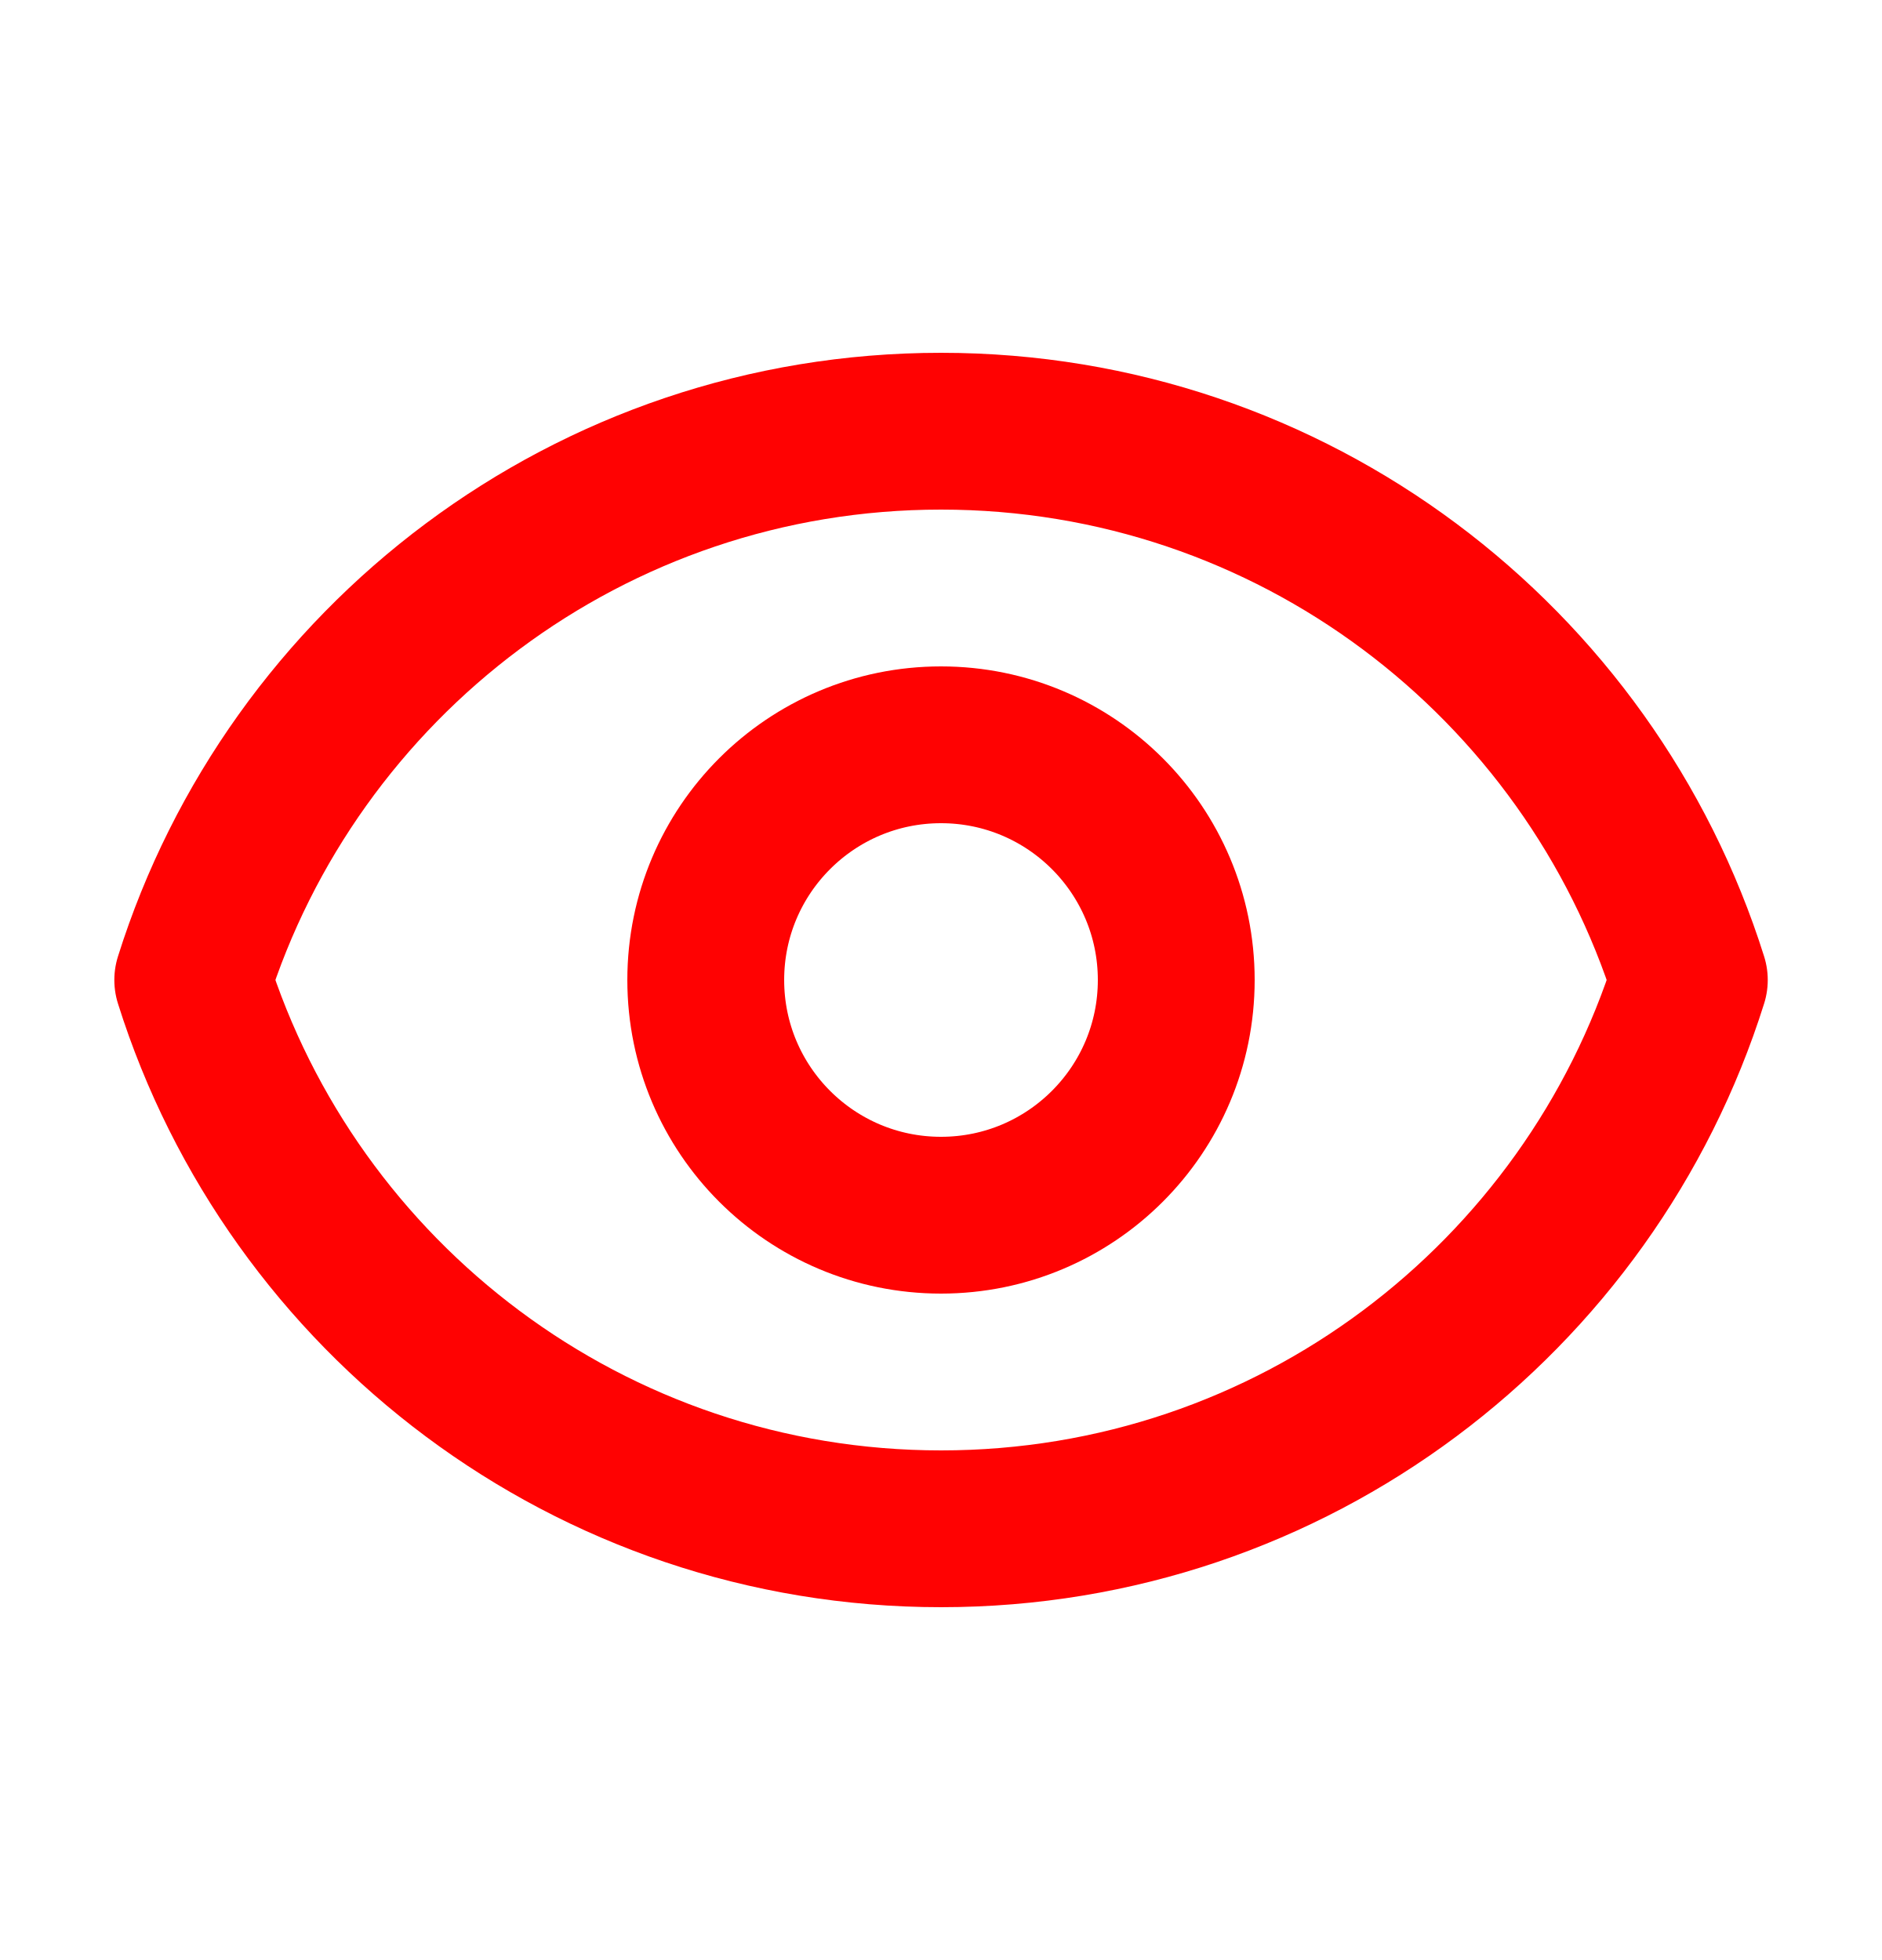
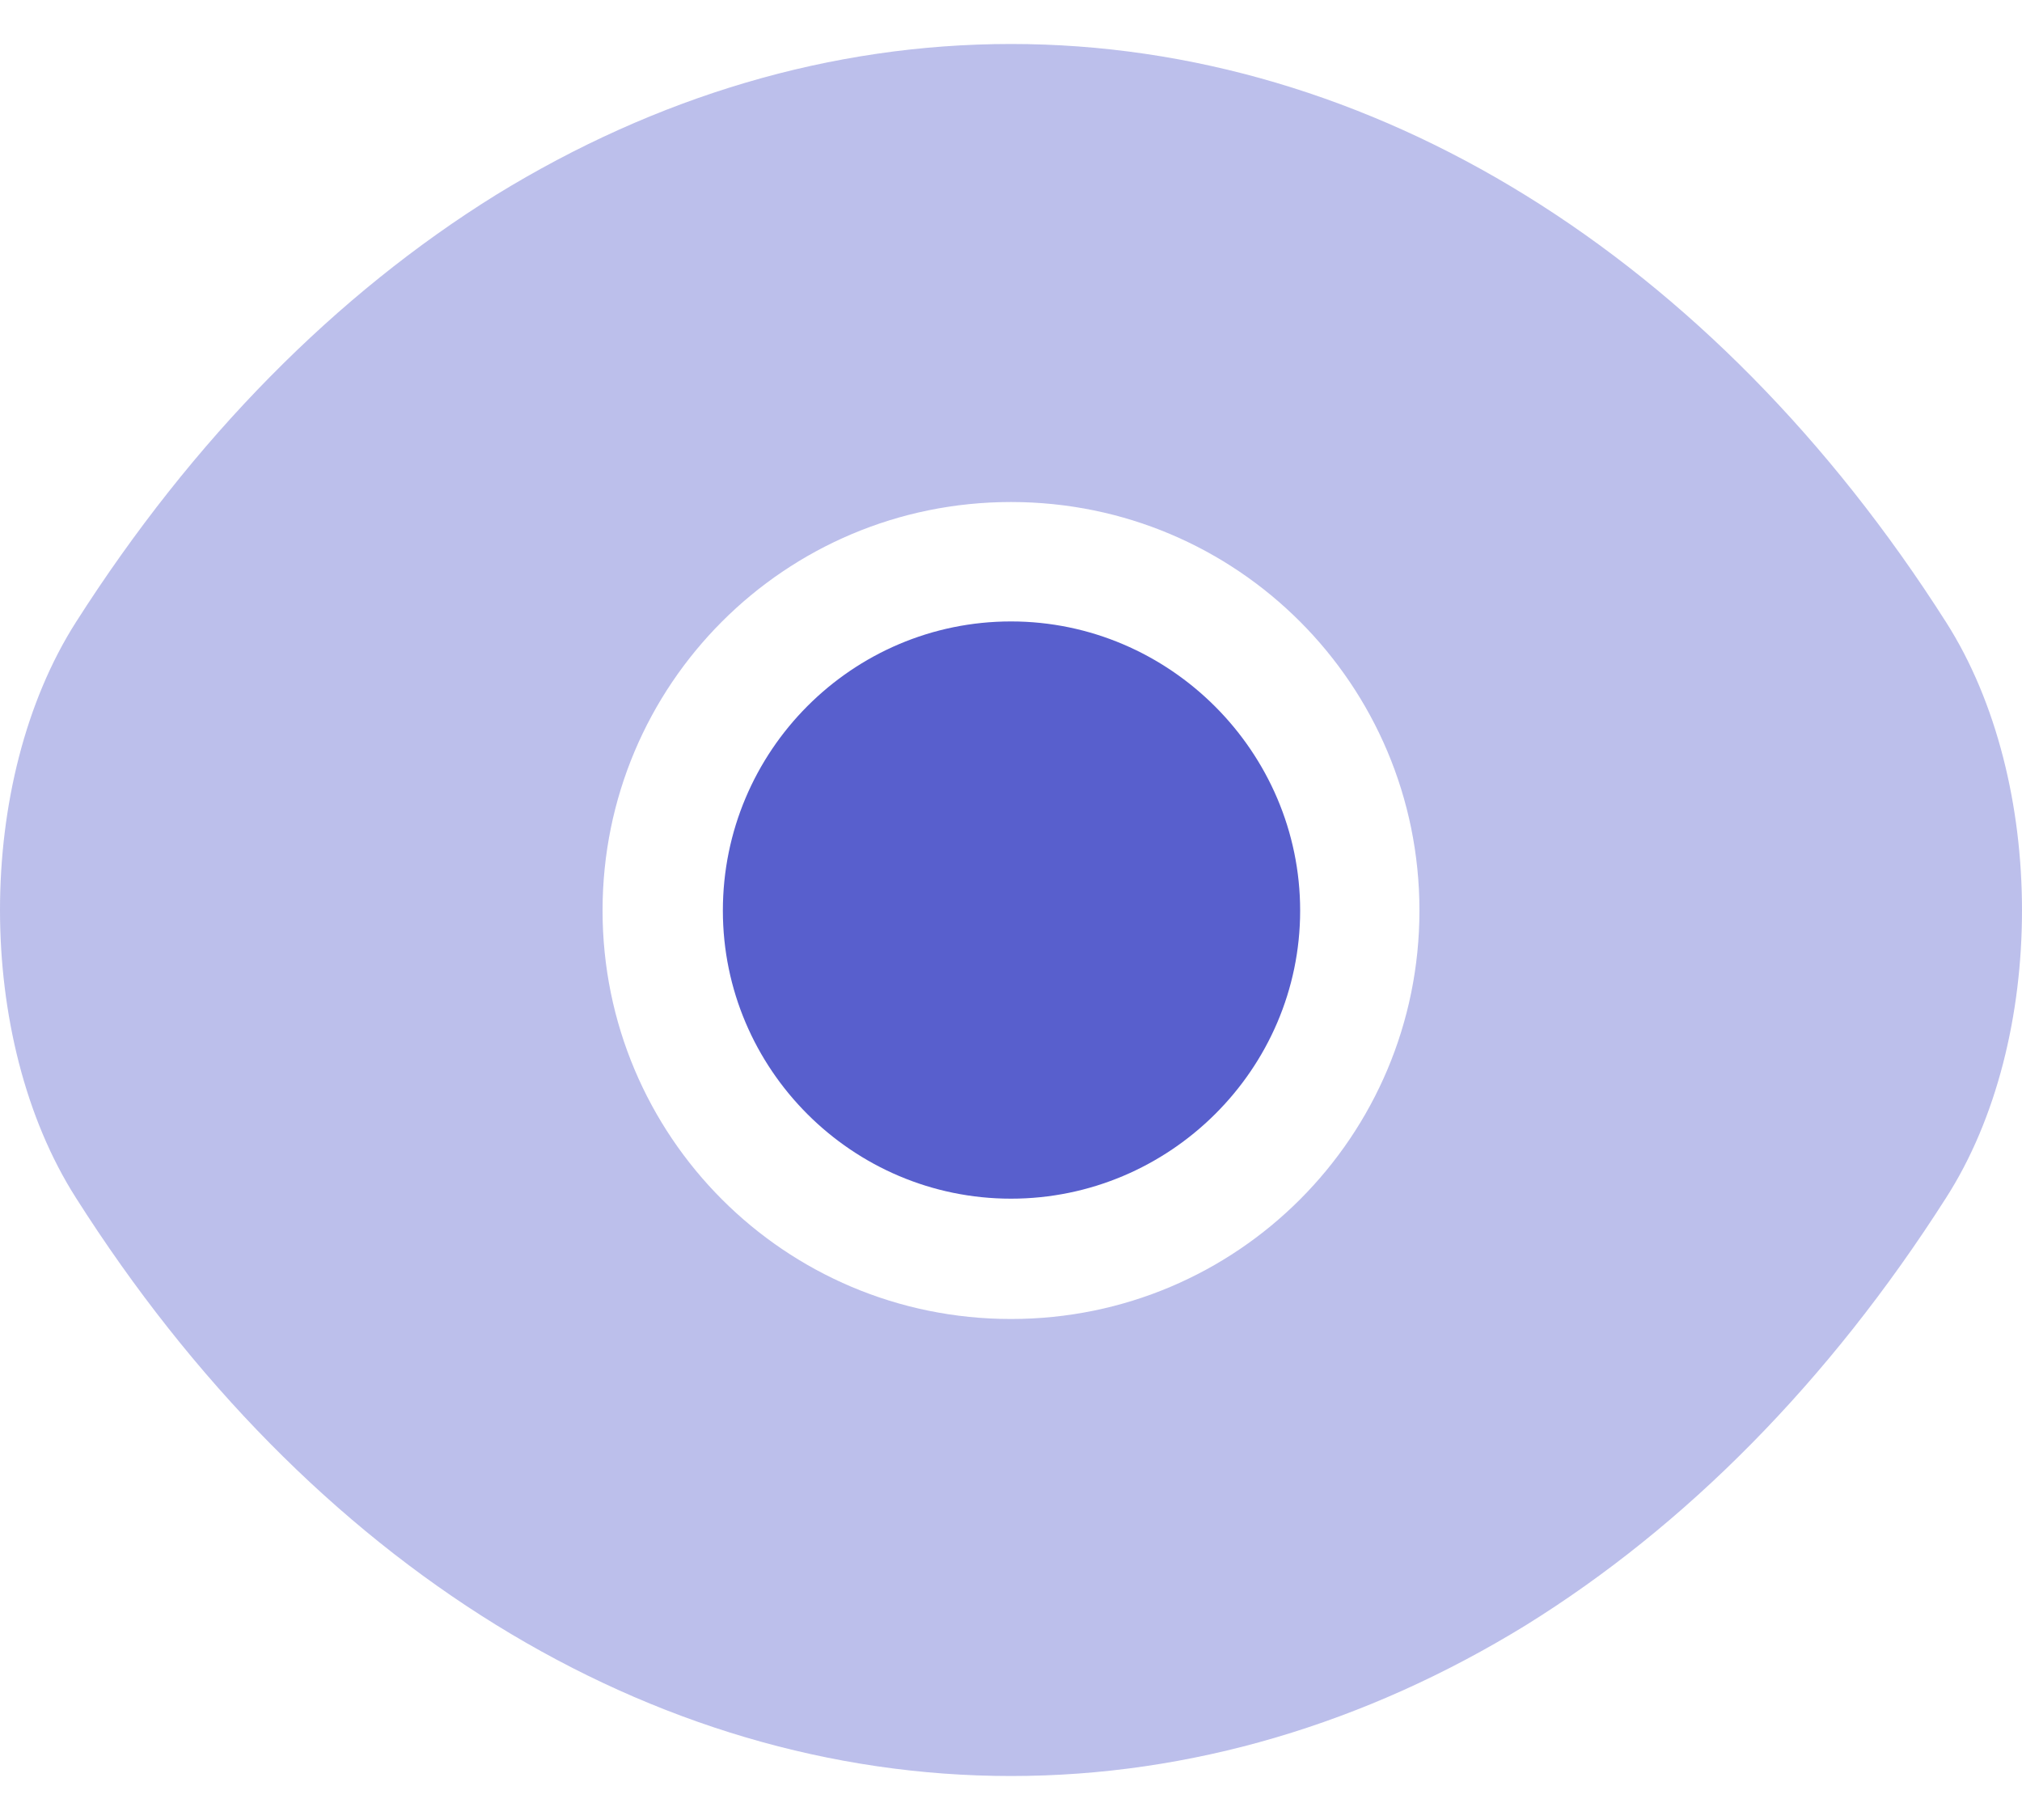
- <svg xmlns="http://www.w3.org/2000/svg" width="24" height="25" viewBox="0 0 24 25" fill="none">
-   <path d="M15 12.5C15 14.157 13.657 15.5 12 15.5C10.343 15.5 9 14.157 9 12.5C9 10.843 10.343 9.5 12 9.5C13.657 9.5 15 10.843 15 12.5Z" stroke="#FF0202" stroke-width="2" stroke-linecap="round" stroke-linejoin="round" />
-   <path d="M2.458 12.5C3.733 8.443 7.523 5.5 12 5.5C16.478 5.5 20.268 8.443 21.543 12.5C20.268 16.557 16.478 19.5 12.001 19.5C7.523 19.5 3.733 16.557 2.458 12.5Z" stroke="#FF0202" stroke-width="2" stroke-linecap="round" stroke-linejoin="round" />
+ <svg xmlns="http://www.w3.org/2000/svg" width="20" height="18" viewBox="0 0 20 18" fill="none">
+   <path opacity="0.4" d="M19.25 6.155C16.94 2.525 13.56 0.435 10 0.435C8.22 0.435 6.49 0.955 4.91 1.925C3.33 2.905 1.91 4.335 0.75 6.155C-0.25 7.725 -0.25 10.275 0.75 11.845C3.06 15.485 6.44 17.565 10 17.565C11.78 17.565 13.51 17.045 15.09 16.075C16.67 15.095 18.09 13.665 19.25 11.845C20.25 10.285 20.25 7.725 19.25 6.155ZM10 13.045C7.76 13.045 5.96 11.235 5.96 9.005C5.96 6.775 7.76 4.965 10 4.965C12.24 4.965 14.04 6.775 14.04 9.005C14.04 11.235 12.24 13.045 10 13.045Z" fill="#585FCD" />
+   <path d="M10 6.146C8.43 6.146 7.15 7.426 7.15 9.006C7.15 10.575 8.43 11.855 10 11.855C11.57 11.855 12.86 10.575 12.86 9.006C12.86 7.436 11.57 6.146 10 6.146Z" fill="#585FCD" />
</svg>
